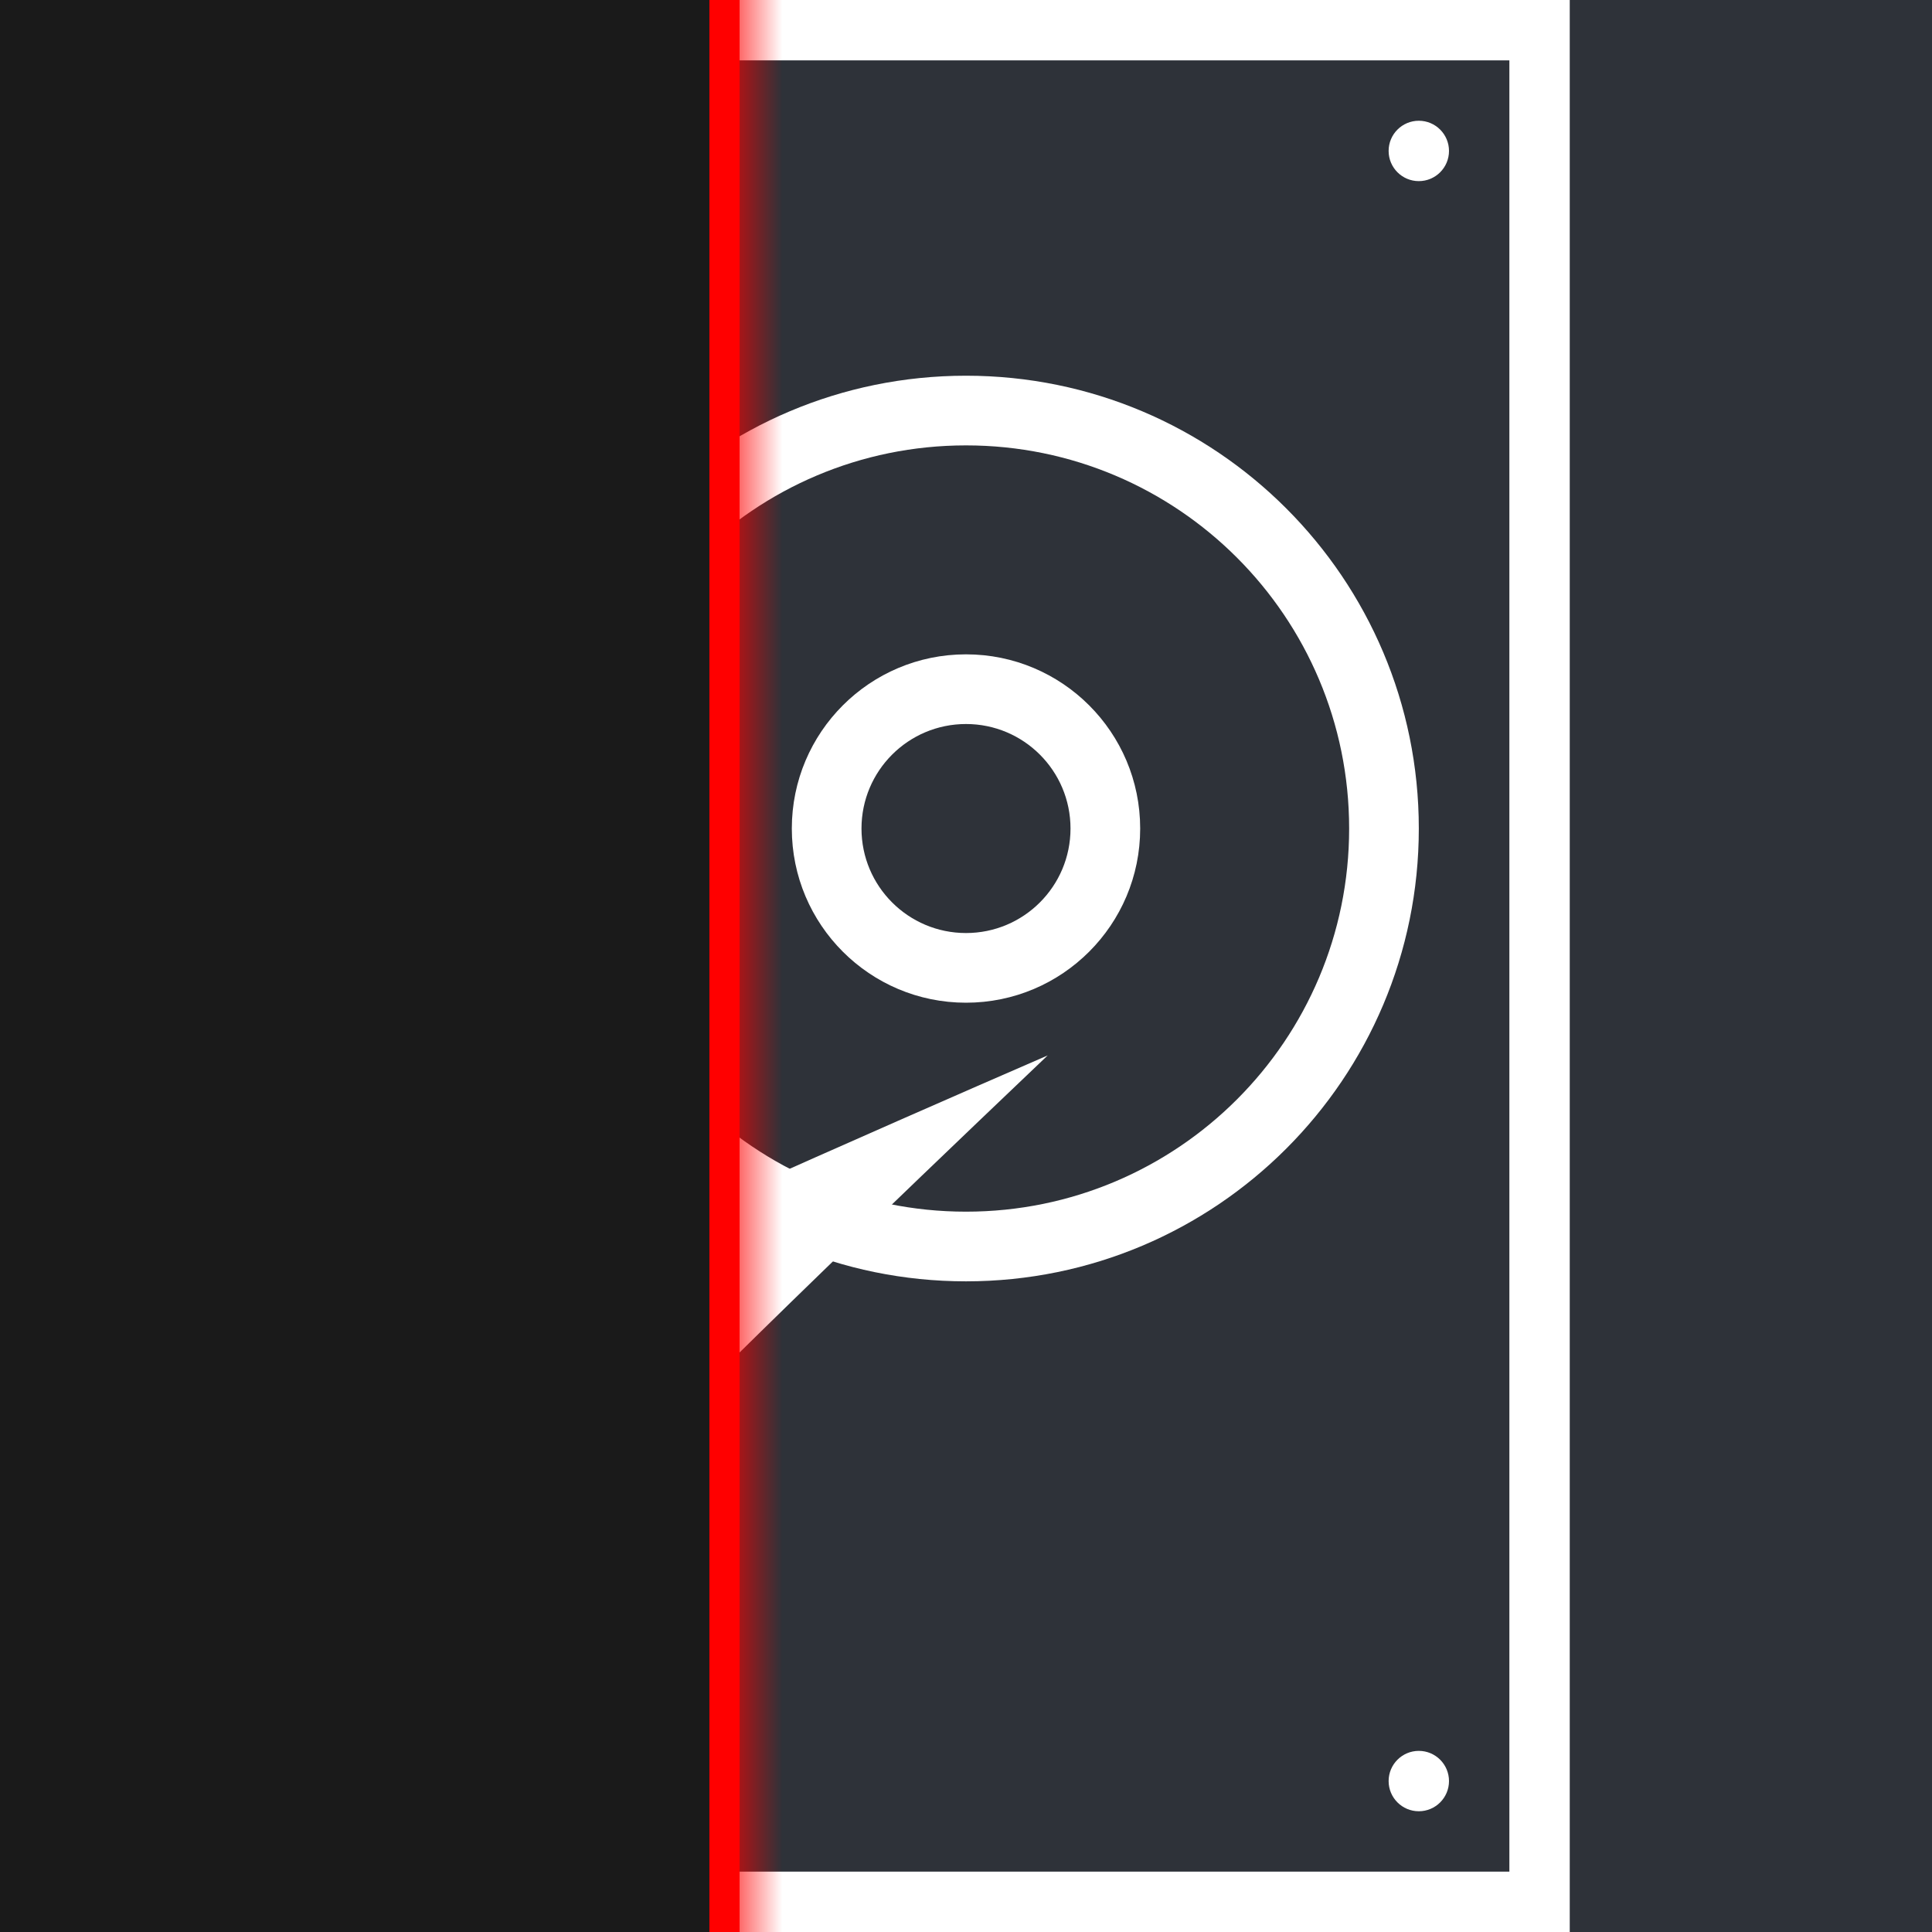
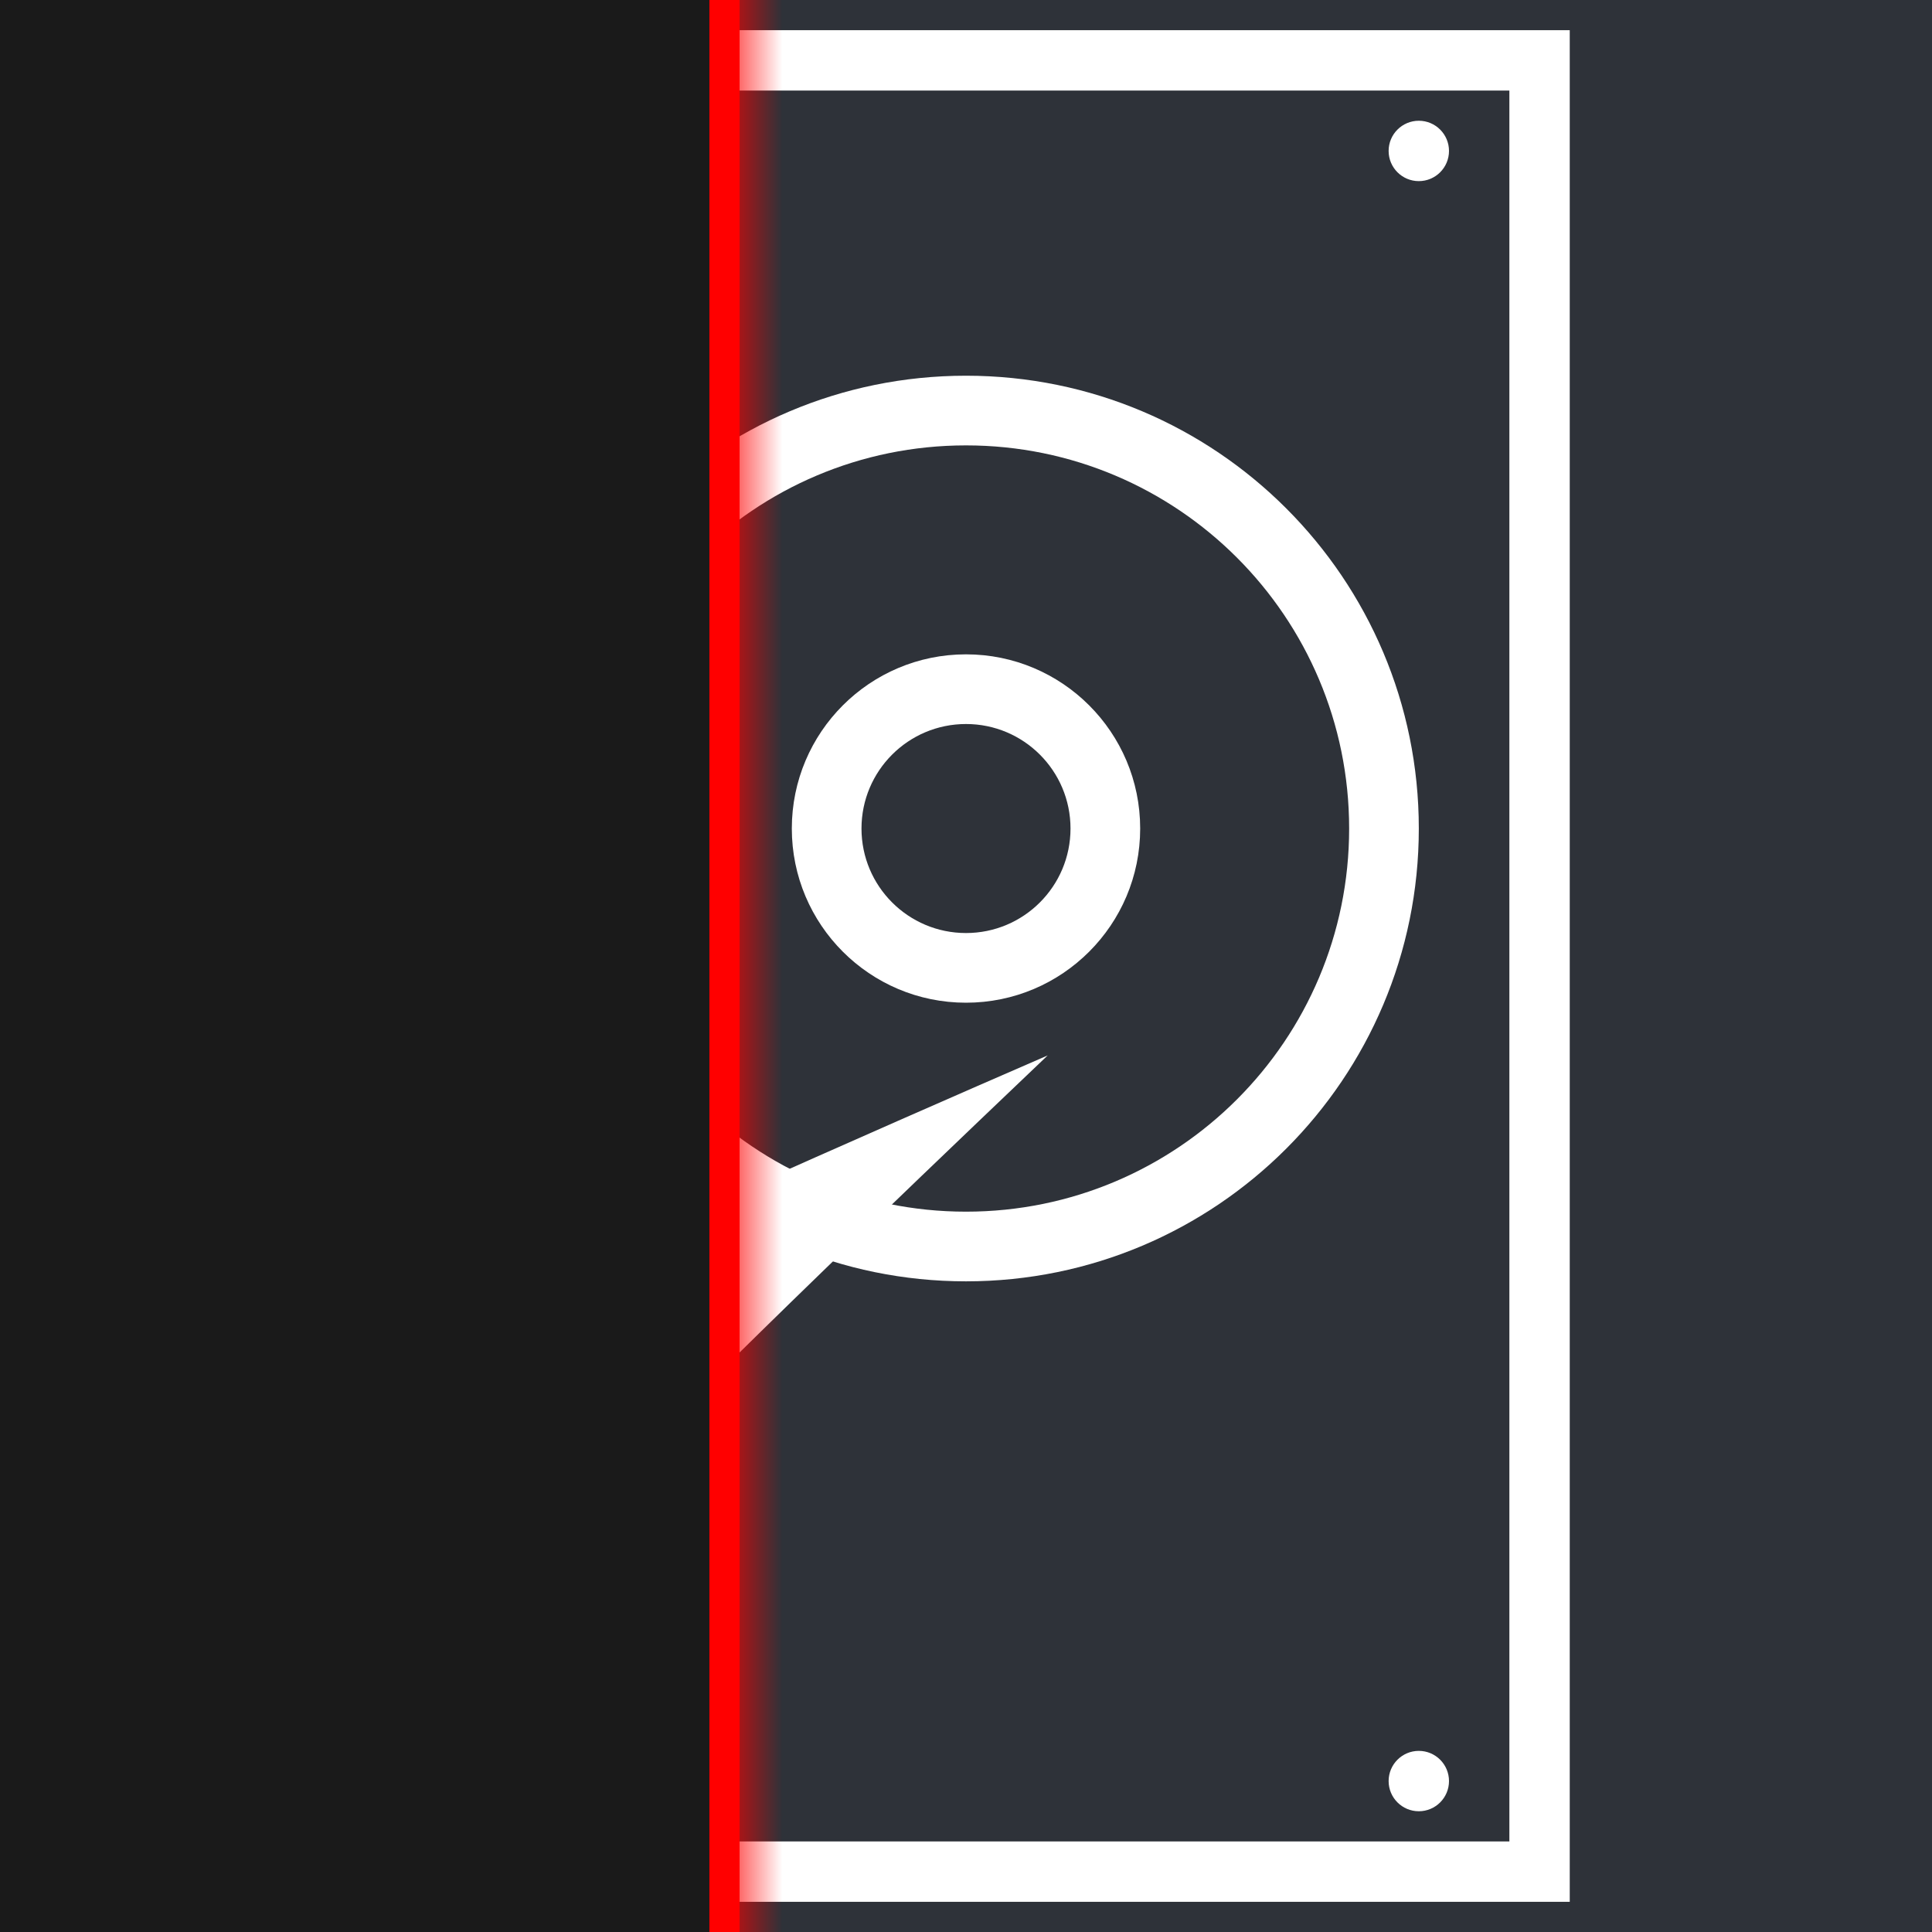
<svg xmlns="http://www.w3.org/2000/svg" xmlns:xlink="http://www.w3.org/1999/xlink" width="32mm" height="32mm" viewBox="0 0 32 32" version="1.1" id="svg5">
  <defs id="defs2">
    <linearGradient id="linearGradient5052">
      <stop style="stop-color:#fc0000;stop-opacity:1;" offset="0" id="stop5048" />
      <stop style="stop-color:#ff0000;stop-opacity:0;" offset="1" id="stop5050" />
    </linearGradient>
    <linearGradient xlink:href="#linearGradient5052" id="linearGradient5056" x1="11.75" y1="16" x2="12.5" y2="16" gradientUnits="userSpaceOnUse" gradientTransform="matrix(1.611849,0,0,1,-7.189225,0)" />
  </defs>
  <g id="layer1">
    <rect style="fill:#2e3239;stroke-width:0.363;fill-opacity:1" id="rect111" width="32" height="32" x="0" y="0" />
-     <rect style="fill:#ffffff;fill-opacity:1;stroke:none;stroke-width:0.441;stroke-dasharray:none;stroke-opacity:1" id="rect219" width="20" height="32" x="6" y="4.9960036e-16" />
-     <rect style="fill:#2e3239;fill-opacity:1;stroke:none;stroke-width:0.405;stroke-dasharray:none;stroke-opacity:1" id="rect219-3" width="18" height="30" x="7" y="1" />
+     <rect style="fill:#ffffff;fill-opacity:1;stroke:none;stroke-width:0.434;stroke-dasharray:none;stroke-opacity:1" id="rect219" width="20" height="31" x="6" y="0.5" />
+     <rect style="fill:#2e3239;fill-opacity:1;stroke:none;stroke-width:0.398;stroke-dasharray:none;stroke-opacity:1" id="rect219-3" width="18" height="29" x="7" y="1.5" />
    <circle style="fill:#ffffff;fill-opacity:1;stroke:none;stroke-width:0.301;stroke-dasharray:none;stroke-opacity:1" id="path1887" cx="8.5" cy="2.5" r="0.5" />
    <circle style="fill:#ffffff;fill-opacity:1;stroke:none;stroke-width:0.301;stroke-dasharray:none;stroke-opacity:1" id="path1887-7" cx="8.5" cy="29.5" r="0.5" />
    <circle style="fill:#ffffff;fill-opacity:1;stroke:none;stroke-width:0.301;stroke-dasharray:none;stroke-opacity:1" id="path1887-7-5" cx="23.5" cy="29.5" r="0.5" />
    <circle style="fill:#ffffff;fill-opacity:1;stroke:none;stroke-width:0.301;stroke-dasharray:none;stroke-opacity:1" id="path1887-6" cx="23.5" cy="2.5" r="0.5" />
    <circle style="fill:#ffffff;fill-opacity:1;stroke:none;stroke-width:0.605;stroke-dasharray:none;stroke-opacity:1" id="path2022" cx="16" cy="13.723" r="7.5" />
    <circle style="fill:#2e3239;fill-opacity:1;stroke:none;stroke-width:0.512;stroke-dasharray:none;stroke-opacity:1" id="path2022-3" cx="-16" cy="13.723" transform="scale(-1,1)" r="6.346" />
    <circle style="fill:#ffffff;fill-opacity:1;stroke:none;stroke-width:0.233;stroke-dasharray:none;stroke-opacity:1" id="path2022-5" cx="16" cy="13.723" r="2.885" />
    <circle style="fill:#2e3239;fill-opacity:1;stroke:none;stroke-width:0.14;stroke-dasharray:none;stroke-opacity:1" id="path2022-5-6" cx="16" cy="13.723" r="1.731" />
    <path id="path2195" style="fill:#ffffff;stroke-width:0.522" d="M 10.839,23.684 C 10.152,24.147 9.22,23.966 8.757,23.279 8.293,22.593 8.474,21.66 9.161,21.197 9.848,20.733 17.353,17.481 17.353,17.481 c -6.516,6.204 -5.827,5.739 -6.514,6.203 z" />
    <rect style="display:inline;fill:#1a1a1a;fill-opacity:1;stroke:none;stroke-width:0.447;stroke-dasharray:none;stroke-opacity:1" id="rect2267" width="12" height="32" x="0" y="0" />
    <rect style="display:inline;fill:url(#linearGradient5056);fill-opacity:1;stroke:none;stroke-width:5.203;stroke-dasharray:none;stroke-opacity:1" id="rect4271-2" width="1.209" height="32" x="11.75" y="0" />
    <rect style="display:inline;fill:#ff0000;fill-opacity:1;stroke:none;stroke-width:3.346;stroke-dasharray:none;stroke-opacity:1" id="rect4271" width="0.5" height="32" x="11.75" y="-8.6736174e-19" />
  </g>
</svg>
